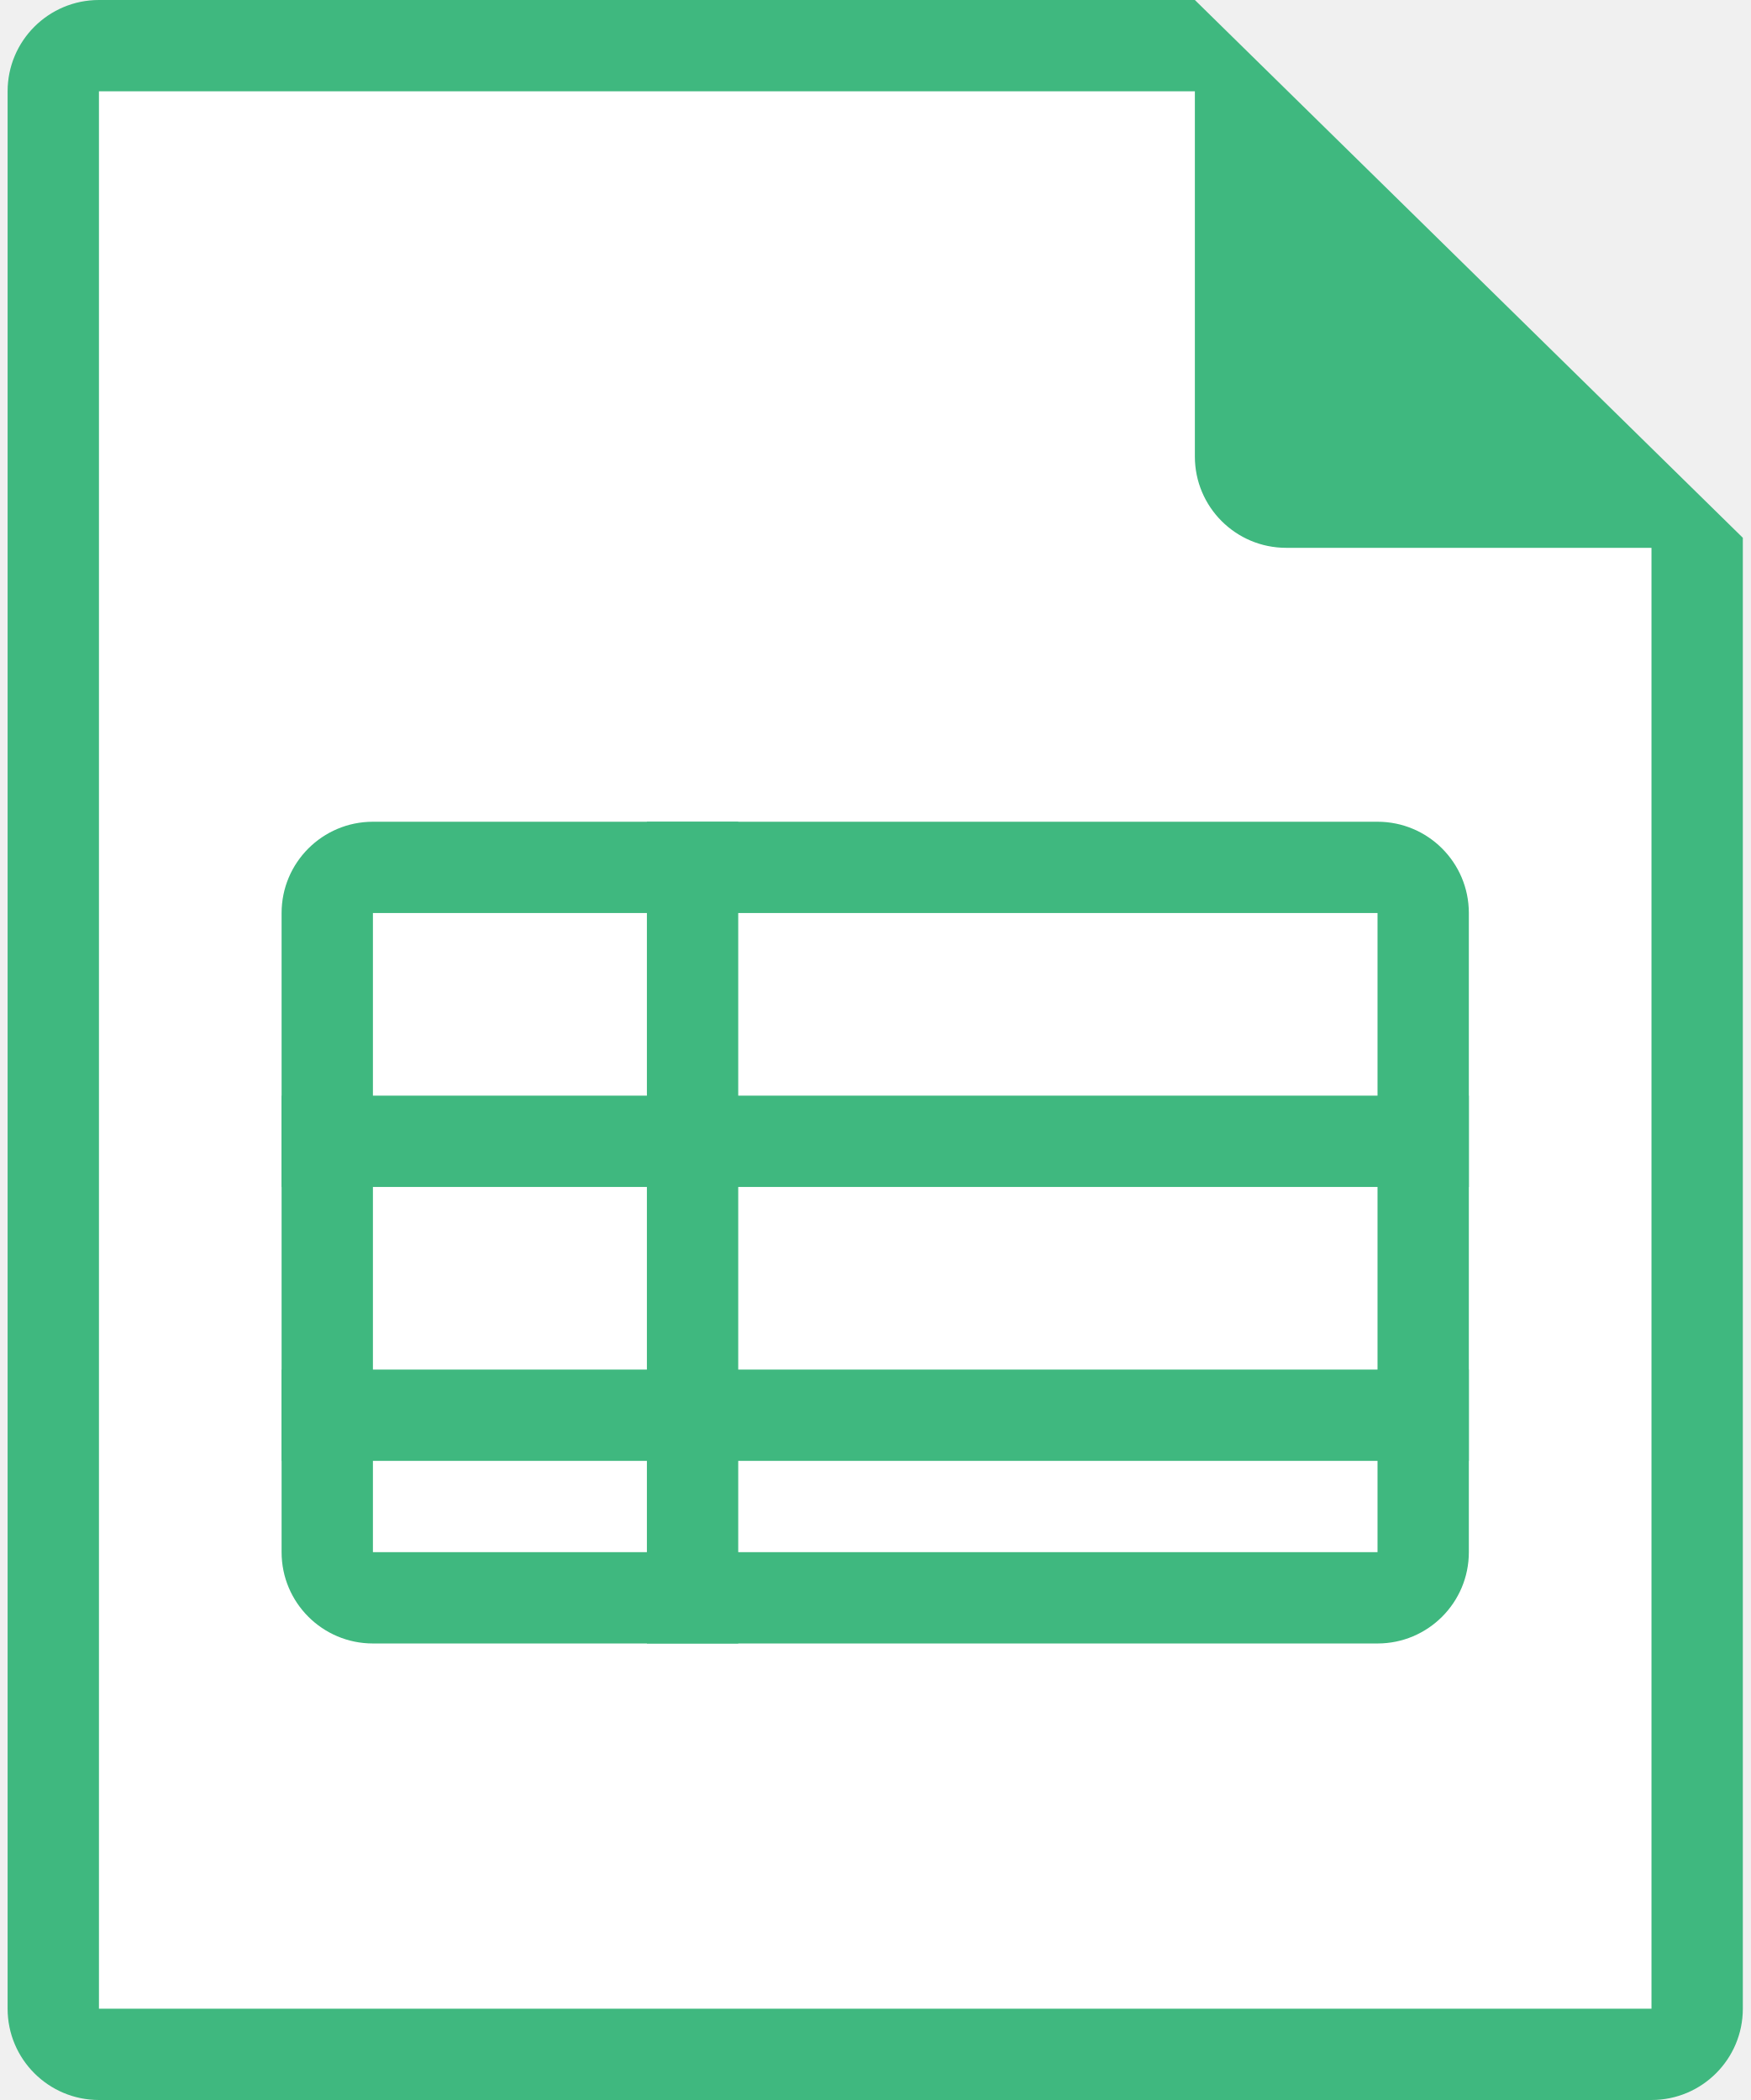
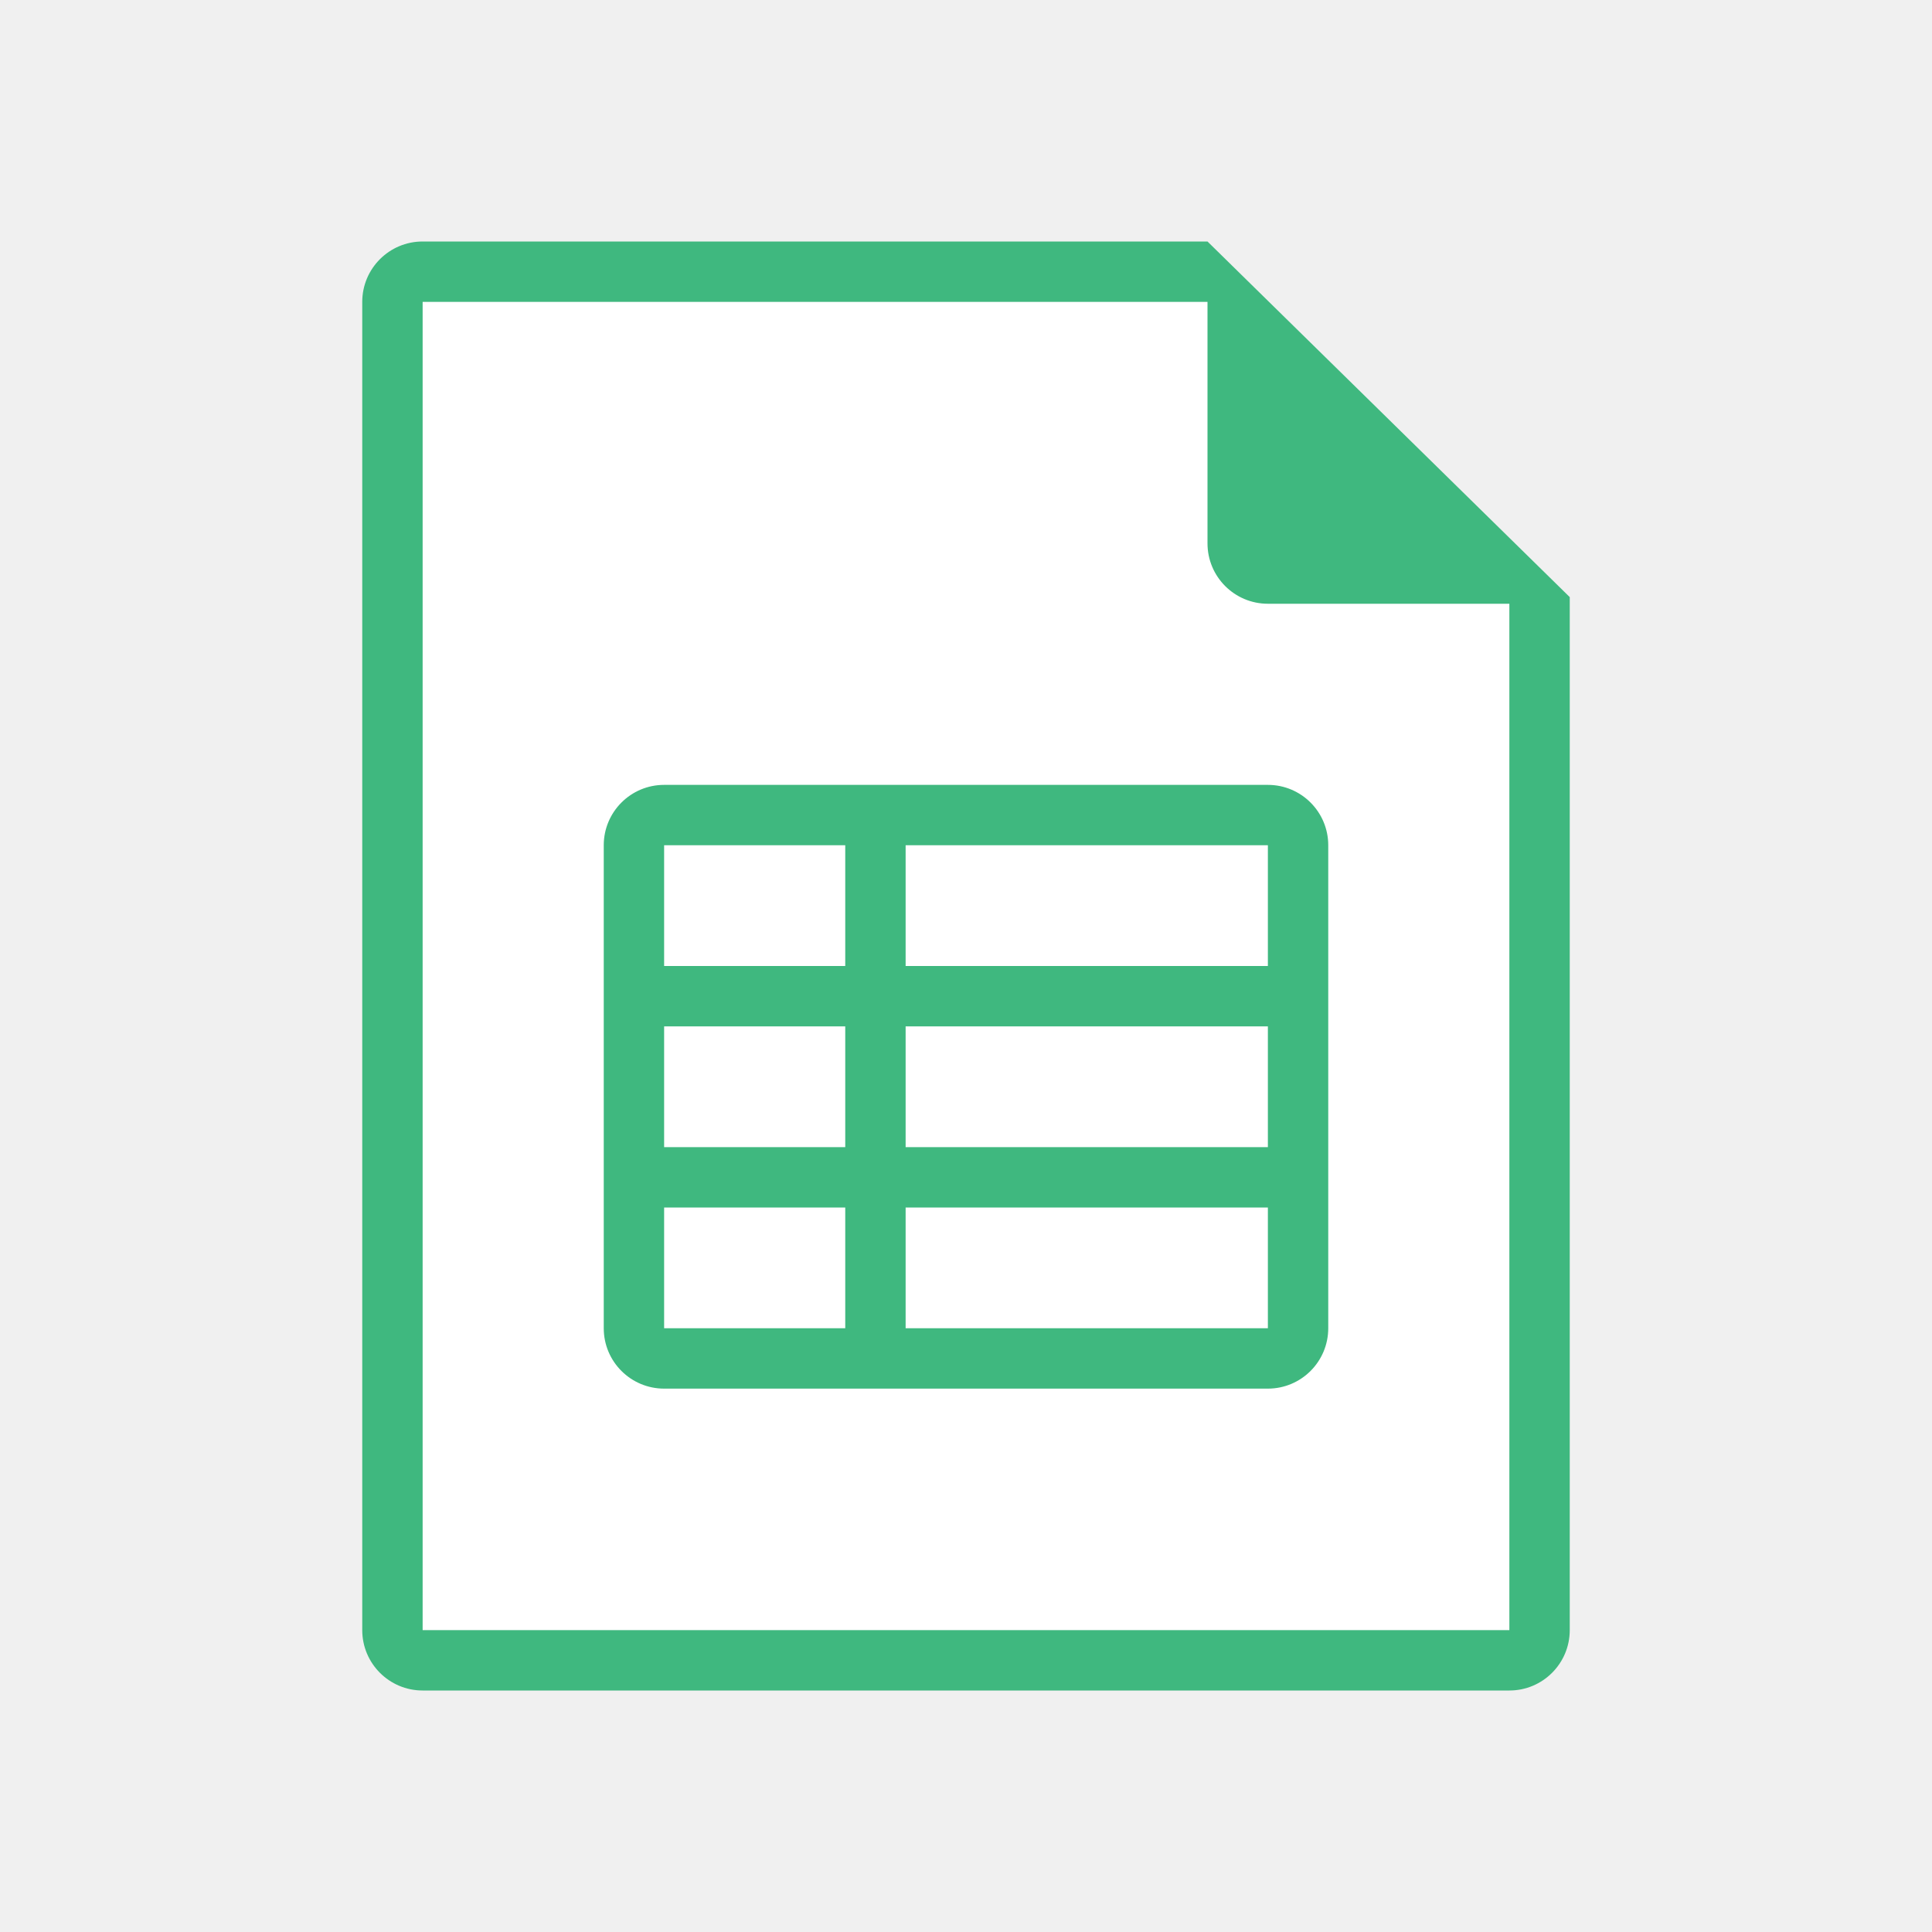
- <svg xmlns="http://www.w3.org/2000/svg" height="120px" width="100px" viewBox="0 0 19 23">
-   <defs>
-     <style>.a{fill:#fff;}.b{fill:#3fb87f;}</style>
-   </defs>
-   <path d="M18 22H1V1h12l5 5v16" class="a" />
-   <path d="M13 0H1a1 1 0 0 0-1 1v21a1 1 0 0 0 1 1h17a1 1 0 0 0 1-1V5.89zm5 22H1V1h12v4a1 1 0 0 0 1 1h4z" class="b" />
-   <path d="M8 13v2h8v1H8v2H7v-2H3v-1h4v-2H3v-1h4V9h1v3h8v1H8" class="b" />
-   <path d="M4 9h11a1 1 0 0 1 1 1v7a1 1 0 0 1-1 1H4a1 1 0 0 1-1-1v-7a1 1 0 0 1 1-1zm0 1v7h11v-7z" class="b" />
+ <svg xmlns="http://www.w3.org/2000/svg" width="160px" viewBox="0 0 32 32">
+   <polygon points="25 27 7 27 7 5 20 5 25 10 25 27" style="fill:#fff" />
+   <path d="M20,4H7A1,1,0,0,0,6,5V27a1,1,0,0,0,1,1H25a1,1,0,0,0,1-1V9.89Zm5,23H7V5H20V9a1,1,0,0,0,1,1h4Z" style="fill:#3fb87f" />
+   <path d="M21,13H11a1,1,0,0,0-1,1v8a1,1,0,0,0,1,1H21a1,1,0,0,0,1-1V14A1,1,0,0,0,21,13ZM11,14h3v2H11Zm0,3h3v2H11Zm0,5V20h3v2Zm10,0H15V20h6Zm0-3H15V17h6Zm-6-3V14h6v2Z" style="fill:#3fb87f" />
</svg>
